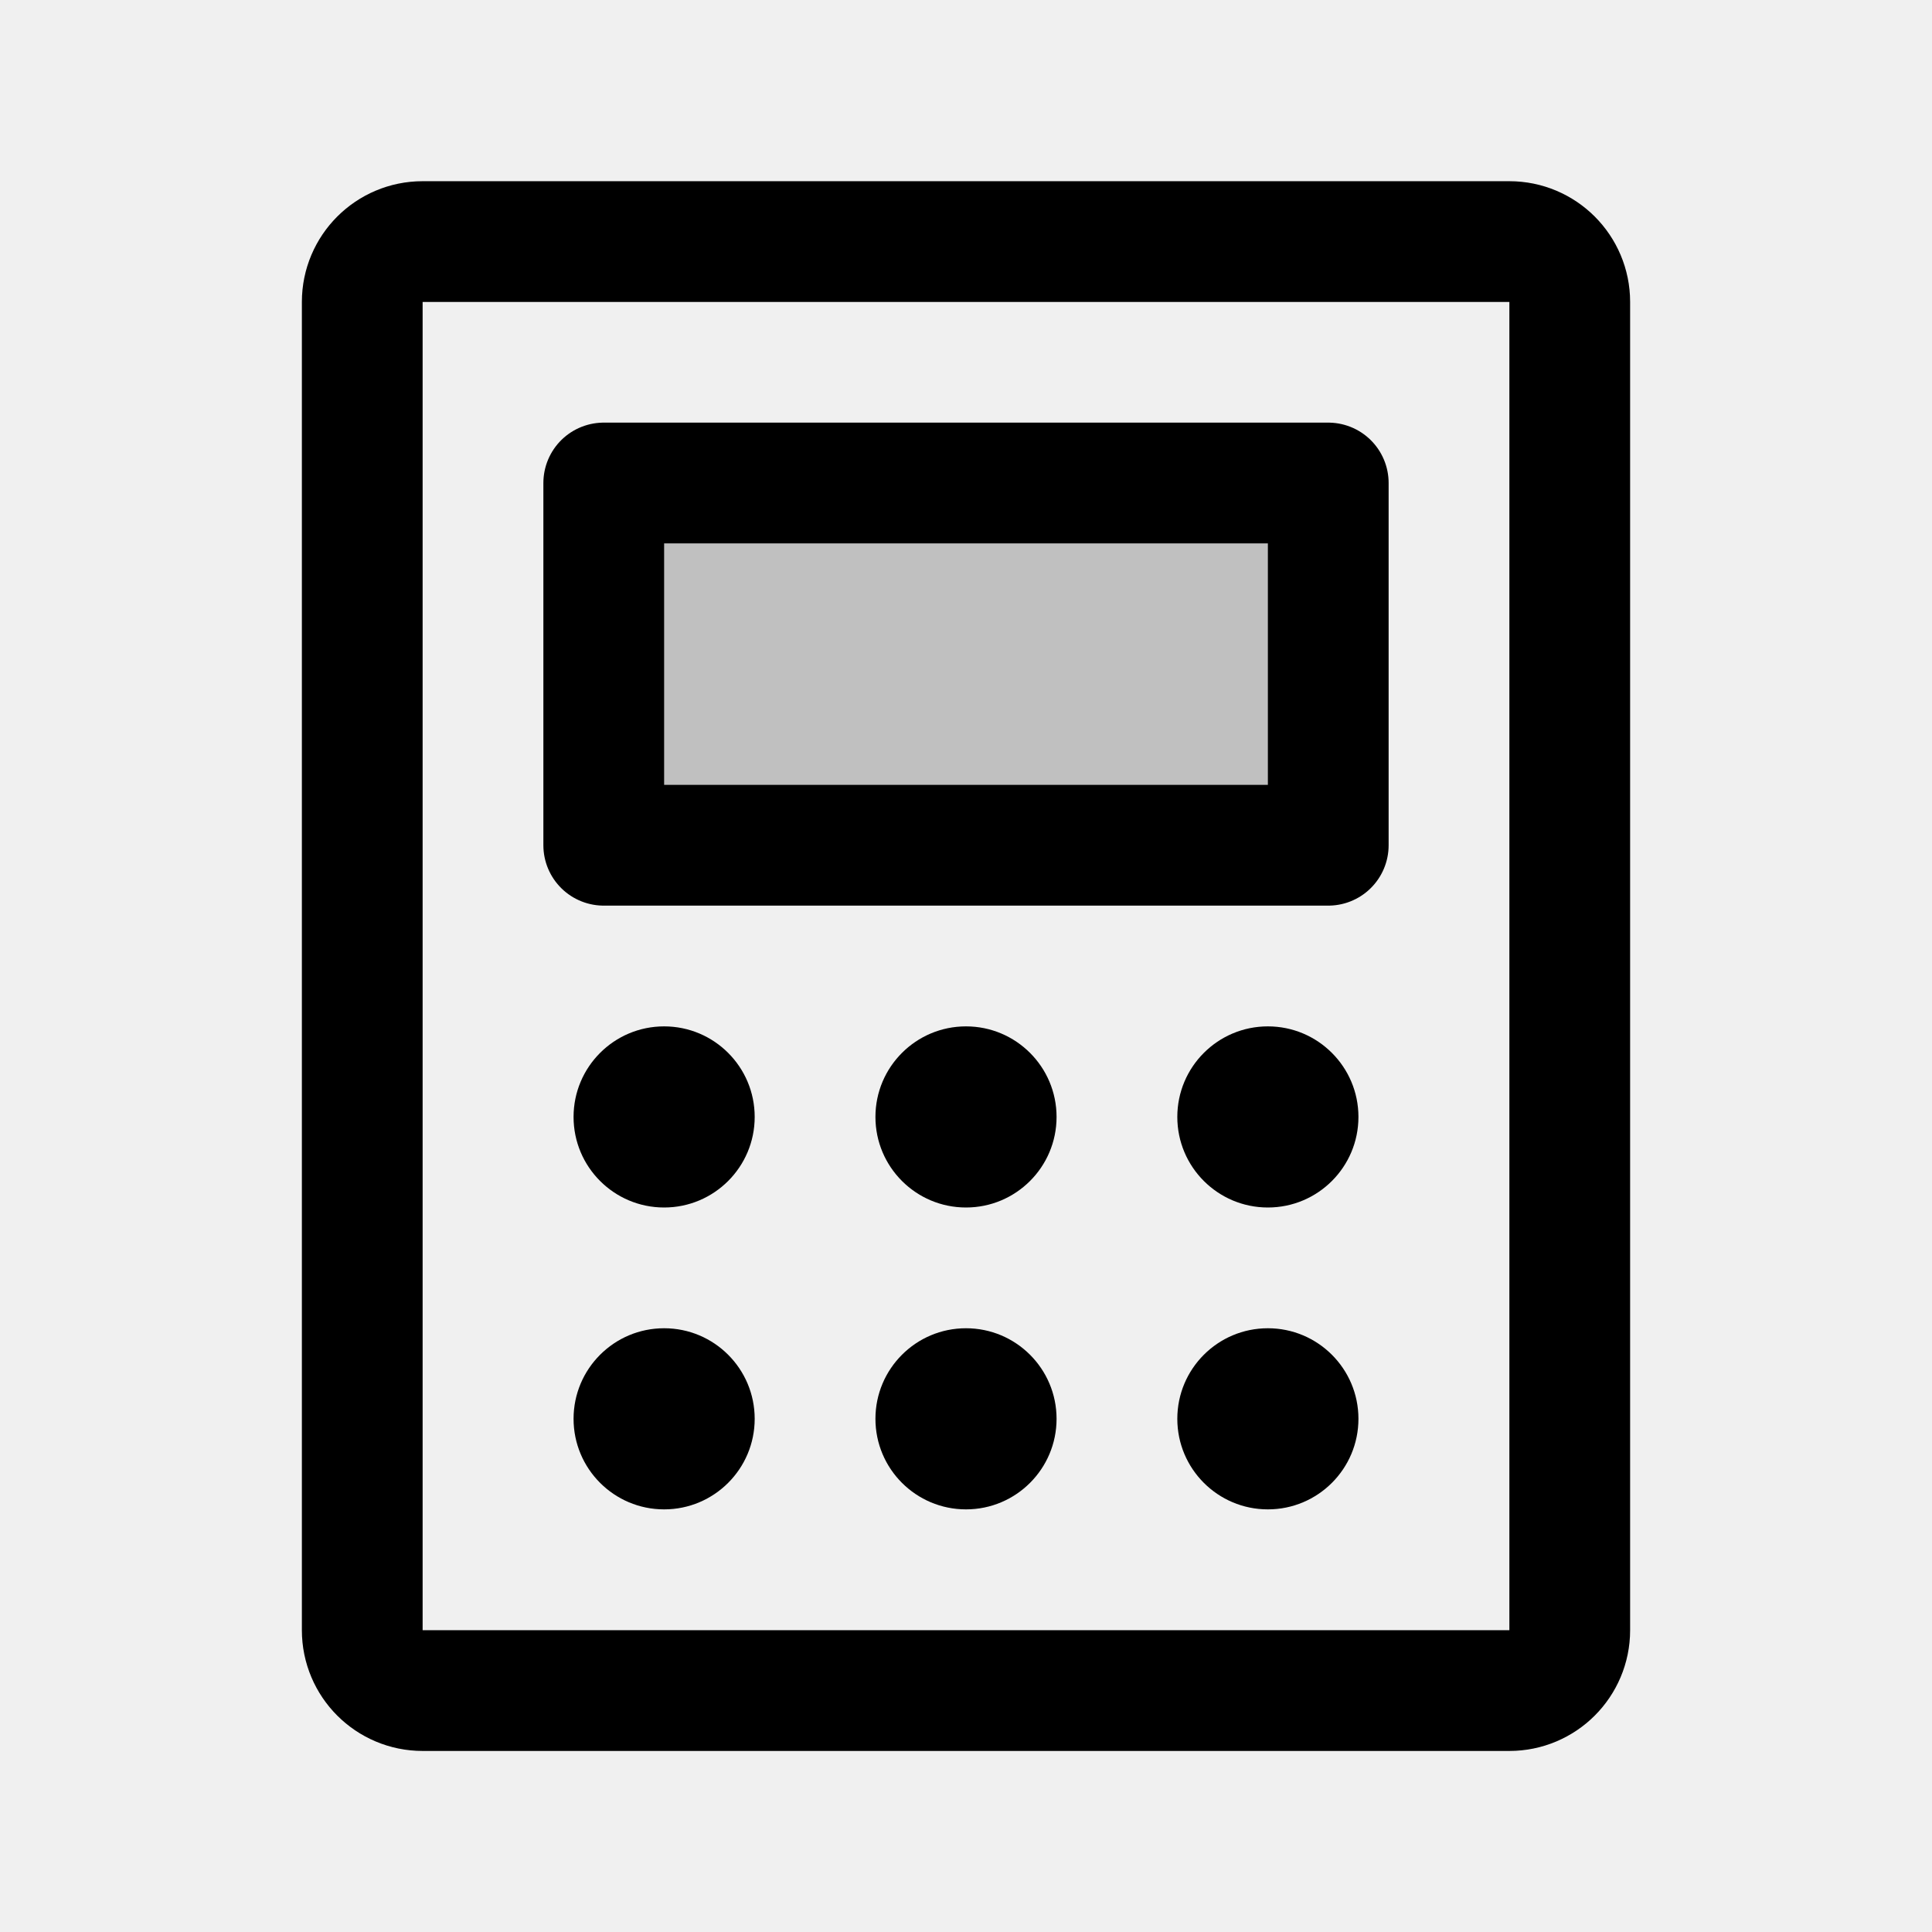
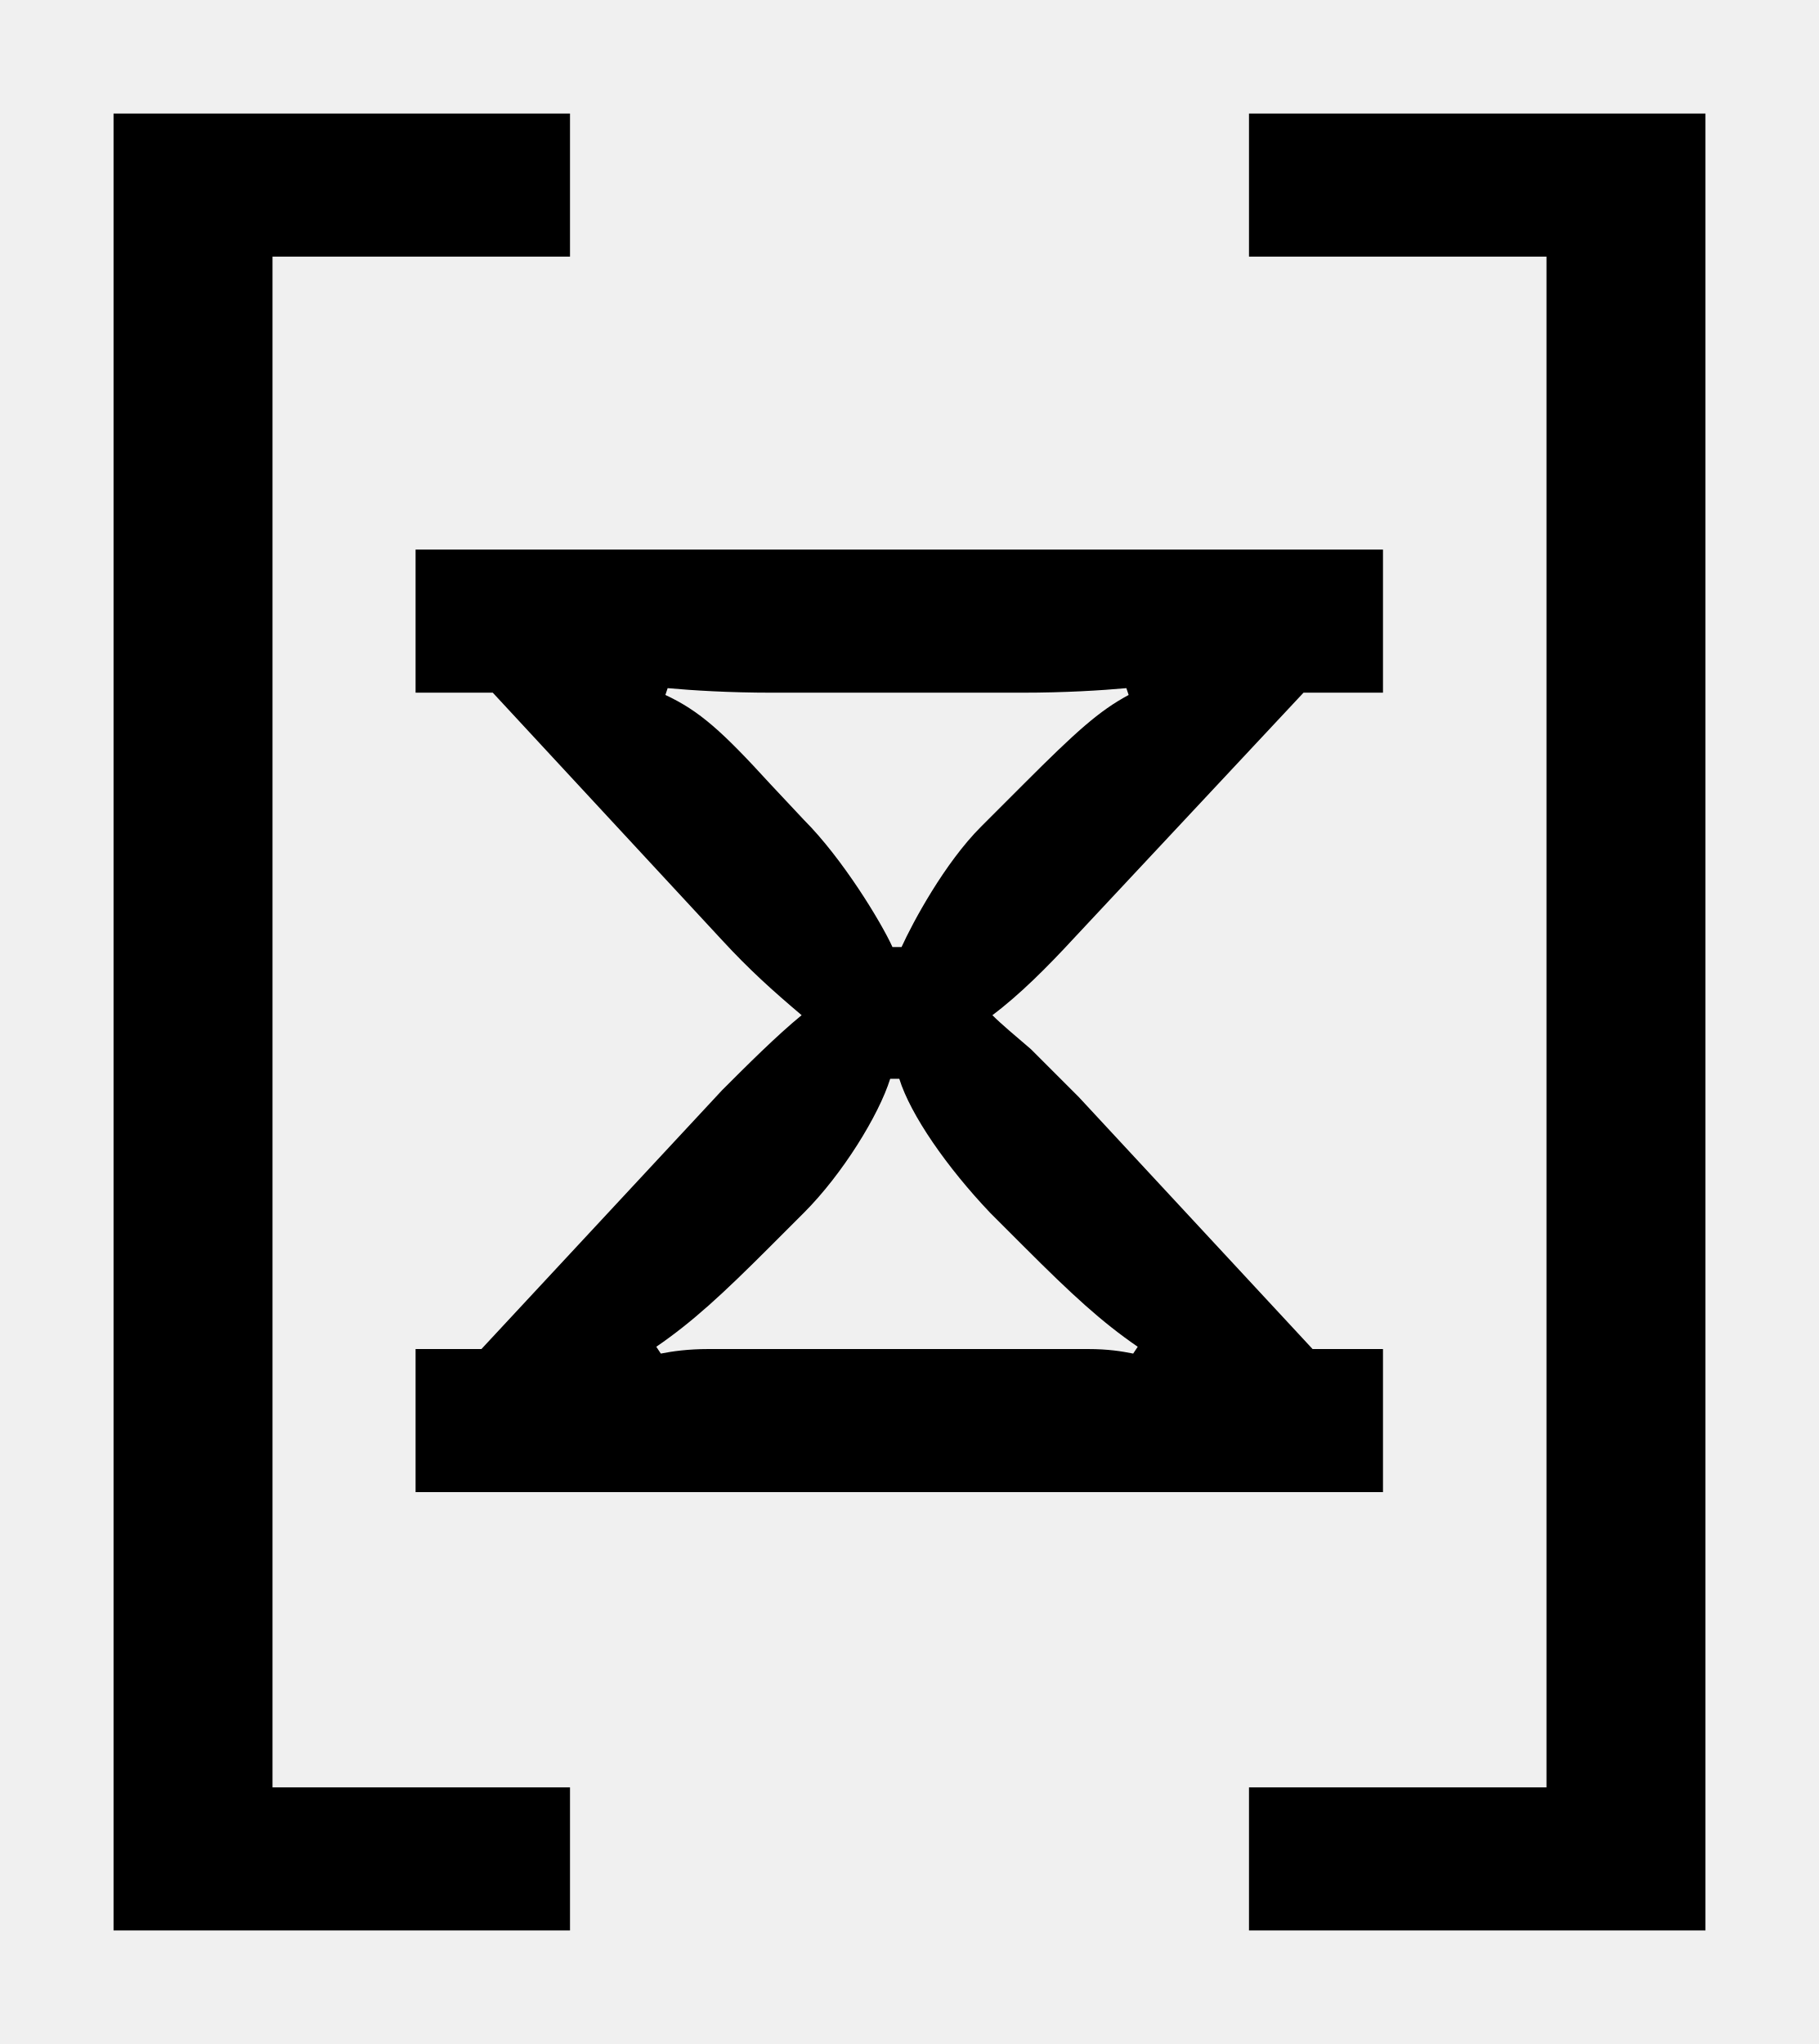
- <svg xmlns="http://www.w3.org/2000/svg" viewBox="0 0 256 256" color="#000000">
-   <rect width="256" height="256" fill="none" />
-   <rect x="80" y="64" width="96" height="48" opacity="0.2" />
-   <rect x="80" y="64" width="96" height="48" fill="none" stroke="currentColor" stroke-linecap="round" stroke-linejoin="round" stroke-width="16" />
-   <rect x="32" y="48.01" width="192" height="160" rx="8" transform="translate(256.01 0.01) rotate(90)" fill="none" stroke="currentColor" stroke-linecap="round" stroke-linejoin="round" stroke-width="16" />
-   <circle cx="88" cy="148" r="12" />
-   <circle cx="128" cy="148" r="12" />
-   <circle cx="168" cy="148" r="12" />
-   <circle cx="88" cy="188" r="12" />
-   <circle cx="128" cy="188" r="12" />
-   <circle cx="168" cy="188" r="12" />
+ <svg xmlns="http://www.w3.org/2000/svg" viewBox="-50 -50 801 900">
+   <style>
+     path { fill: #000; }
+     @media (prefers-color-scheme: dark) { path { fill: #fff; } }
+   </style>
+   <path d="M500,0v63h131v674h-131v63h201v-800ZM0,0v800h201v-63h-131v-674h131v-63ZM559,544h-31l-103-111c-7-7-14-14-21-21c-7-6-13-11-17-15c12-9,24-21,36-34l101-108h35v-63h-426v63h34l101,109c12,13,22,22,35,33c-11,9-24,22-35,33l-106,114h-29v63h426v-63ZM400,255c19,0,35-1,46-2l1,3c-13,7-23,16-46,39l-19,19c-16,16-30,42-35,53h-4c-5-11-22-39-39-56l-15-16c-21-23-31-32-46-39l1-3c11,1,27,2,46,2h110ZM289,544c-9,0-18,0-27,0s-16,1-21,2l-2-3c16-11,29-23,50-44l15-15c17-17,33-43,38-59h4c5,16,21,39,40,59l15,15c21,21,34,33,50,44l-2,3c-5-1-11-2-20-2s-19,0-28,0h-112Z" />
</svg>
